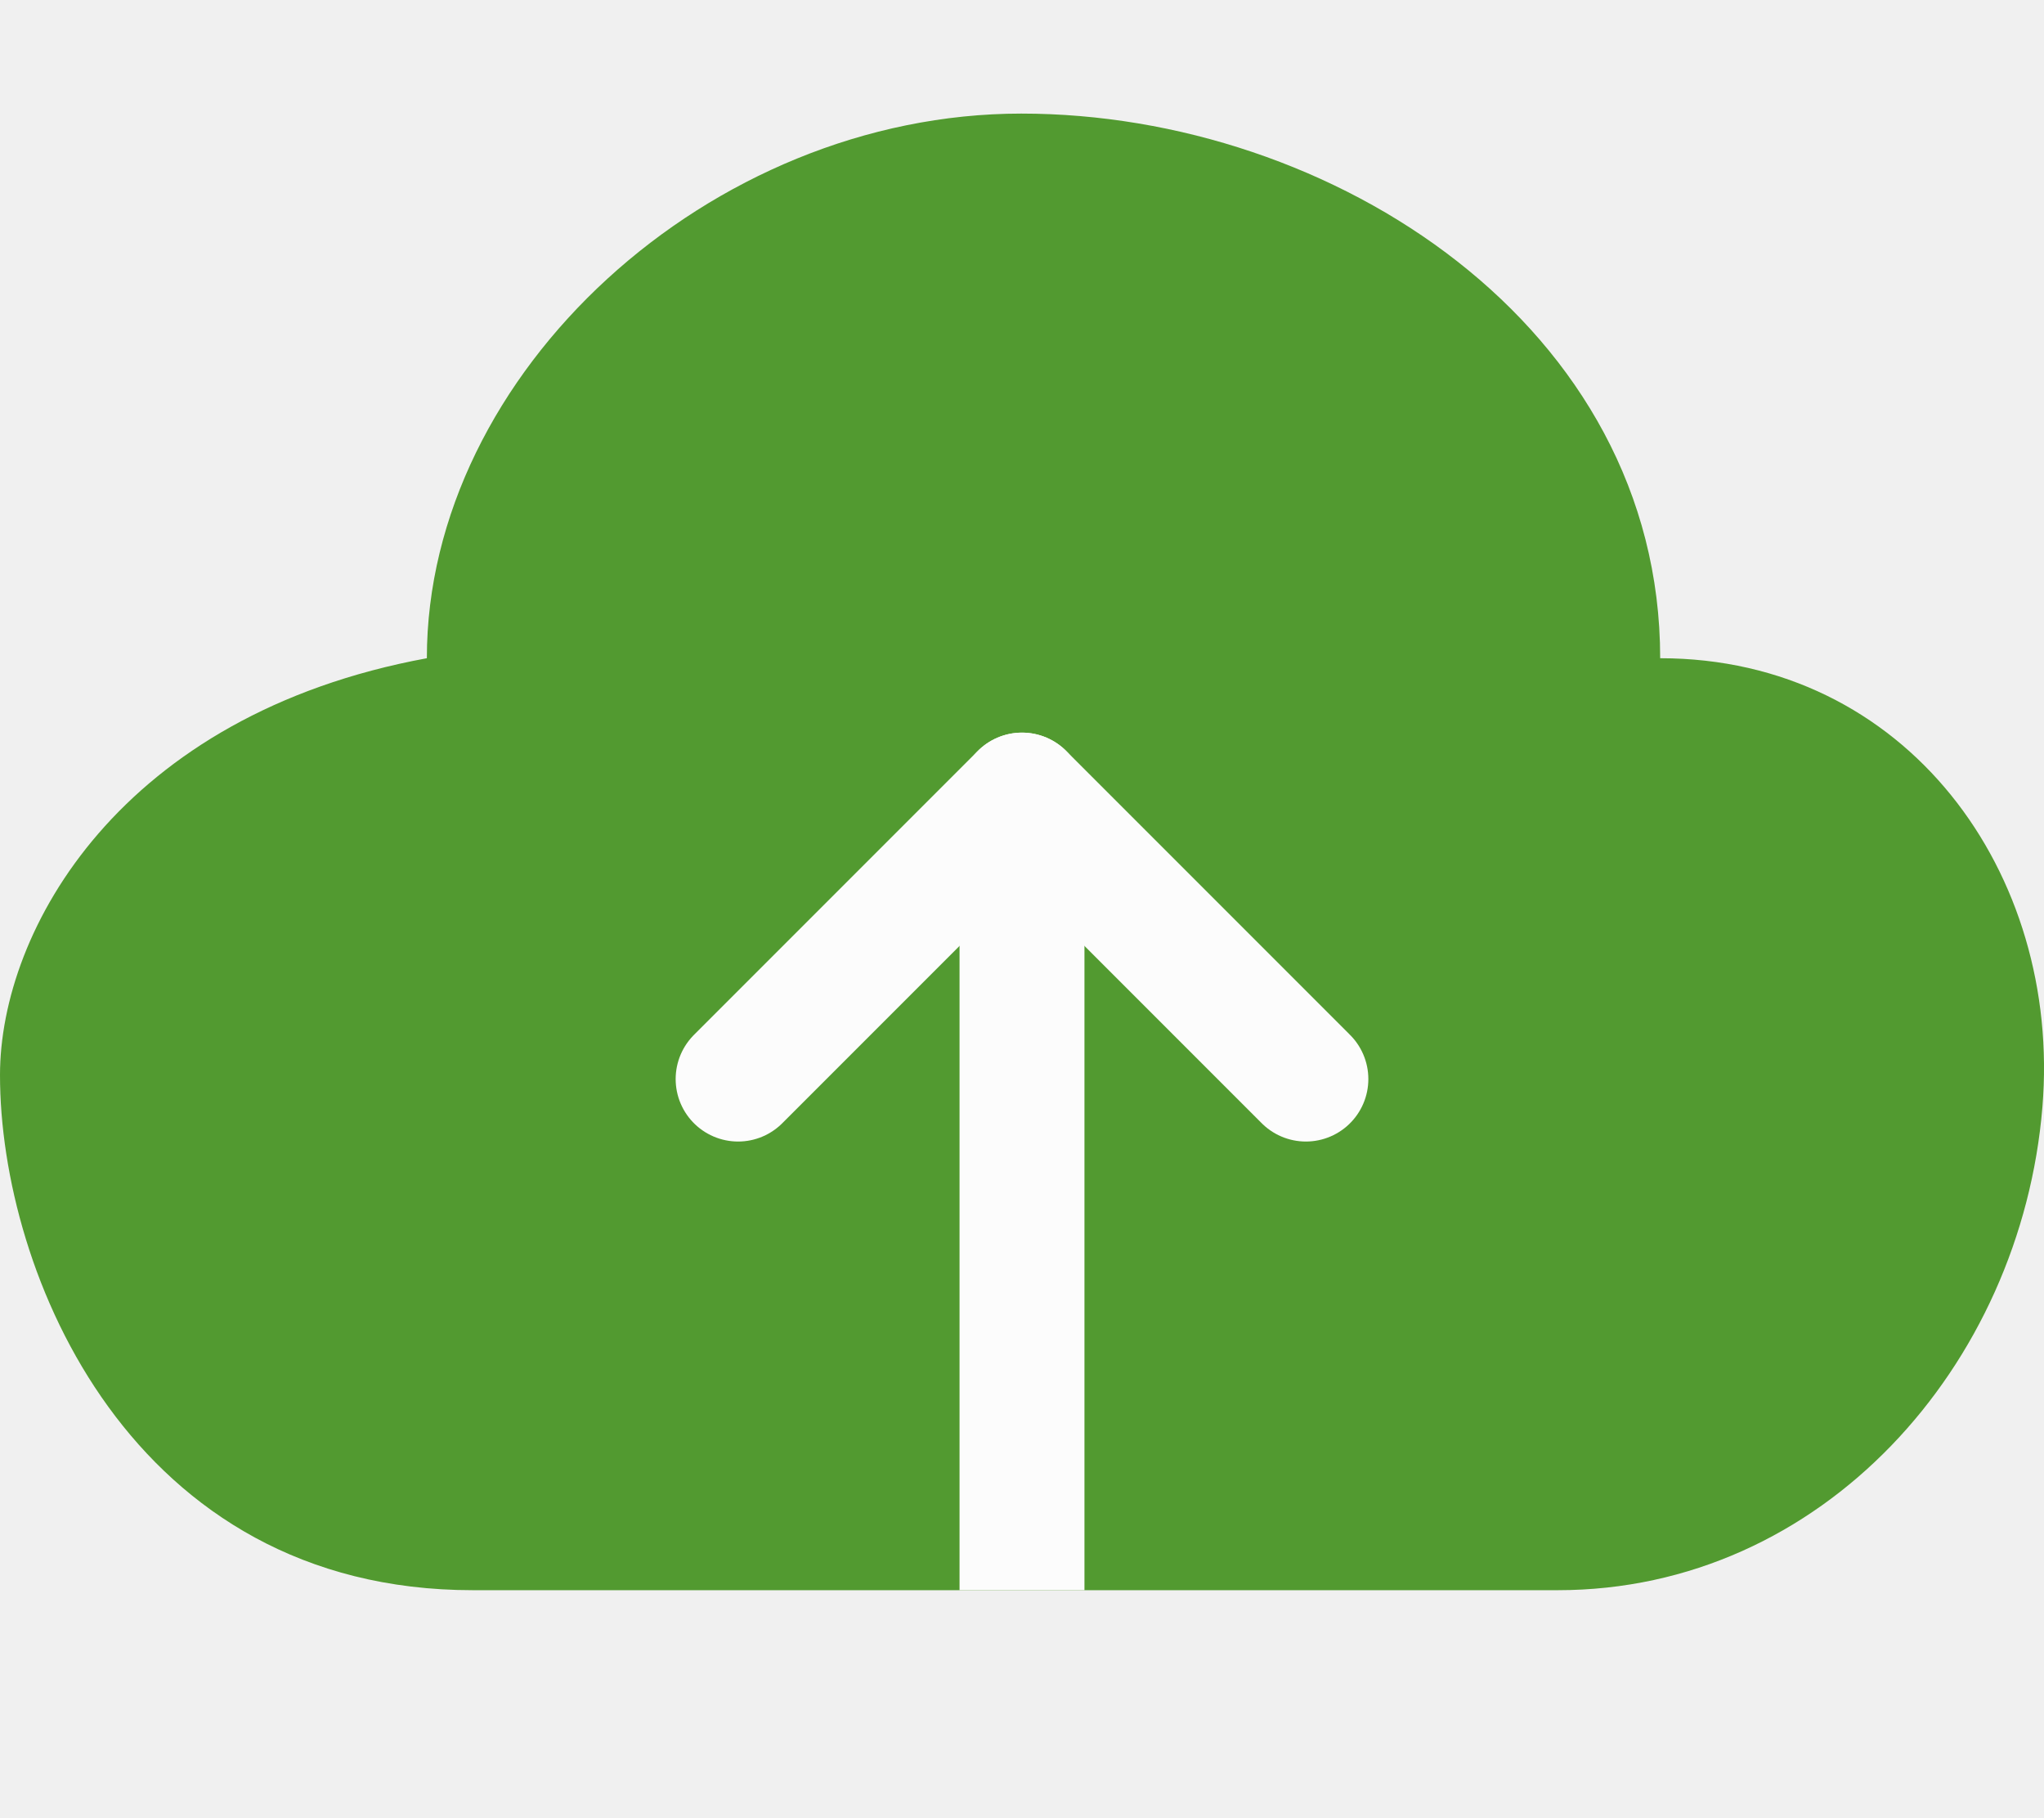
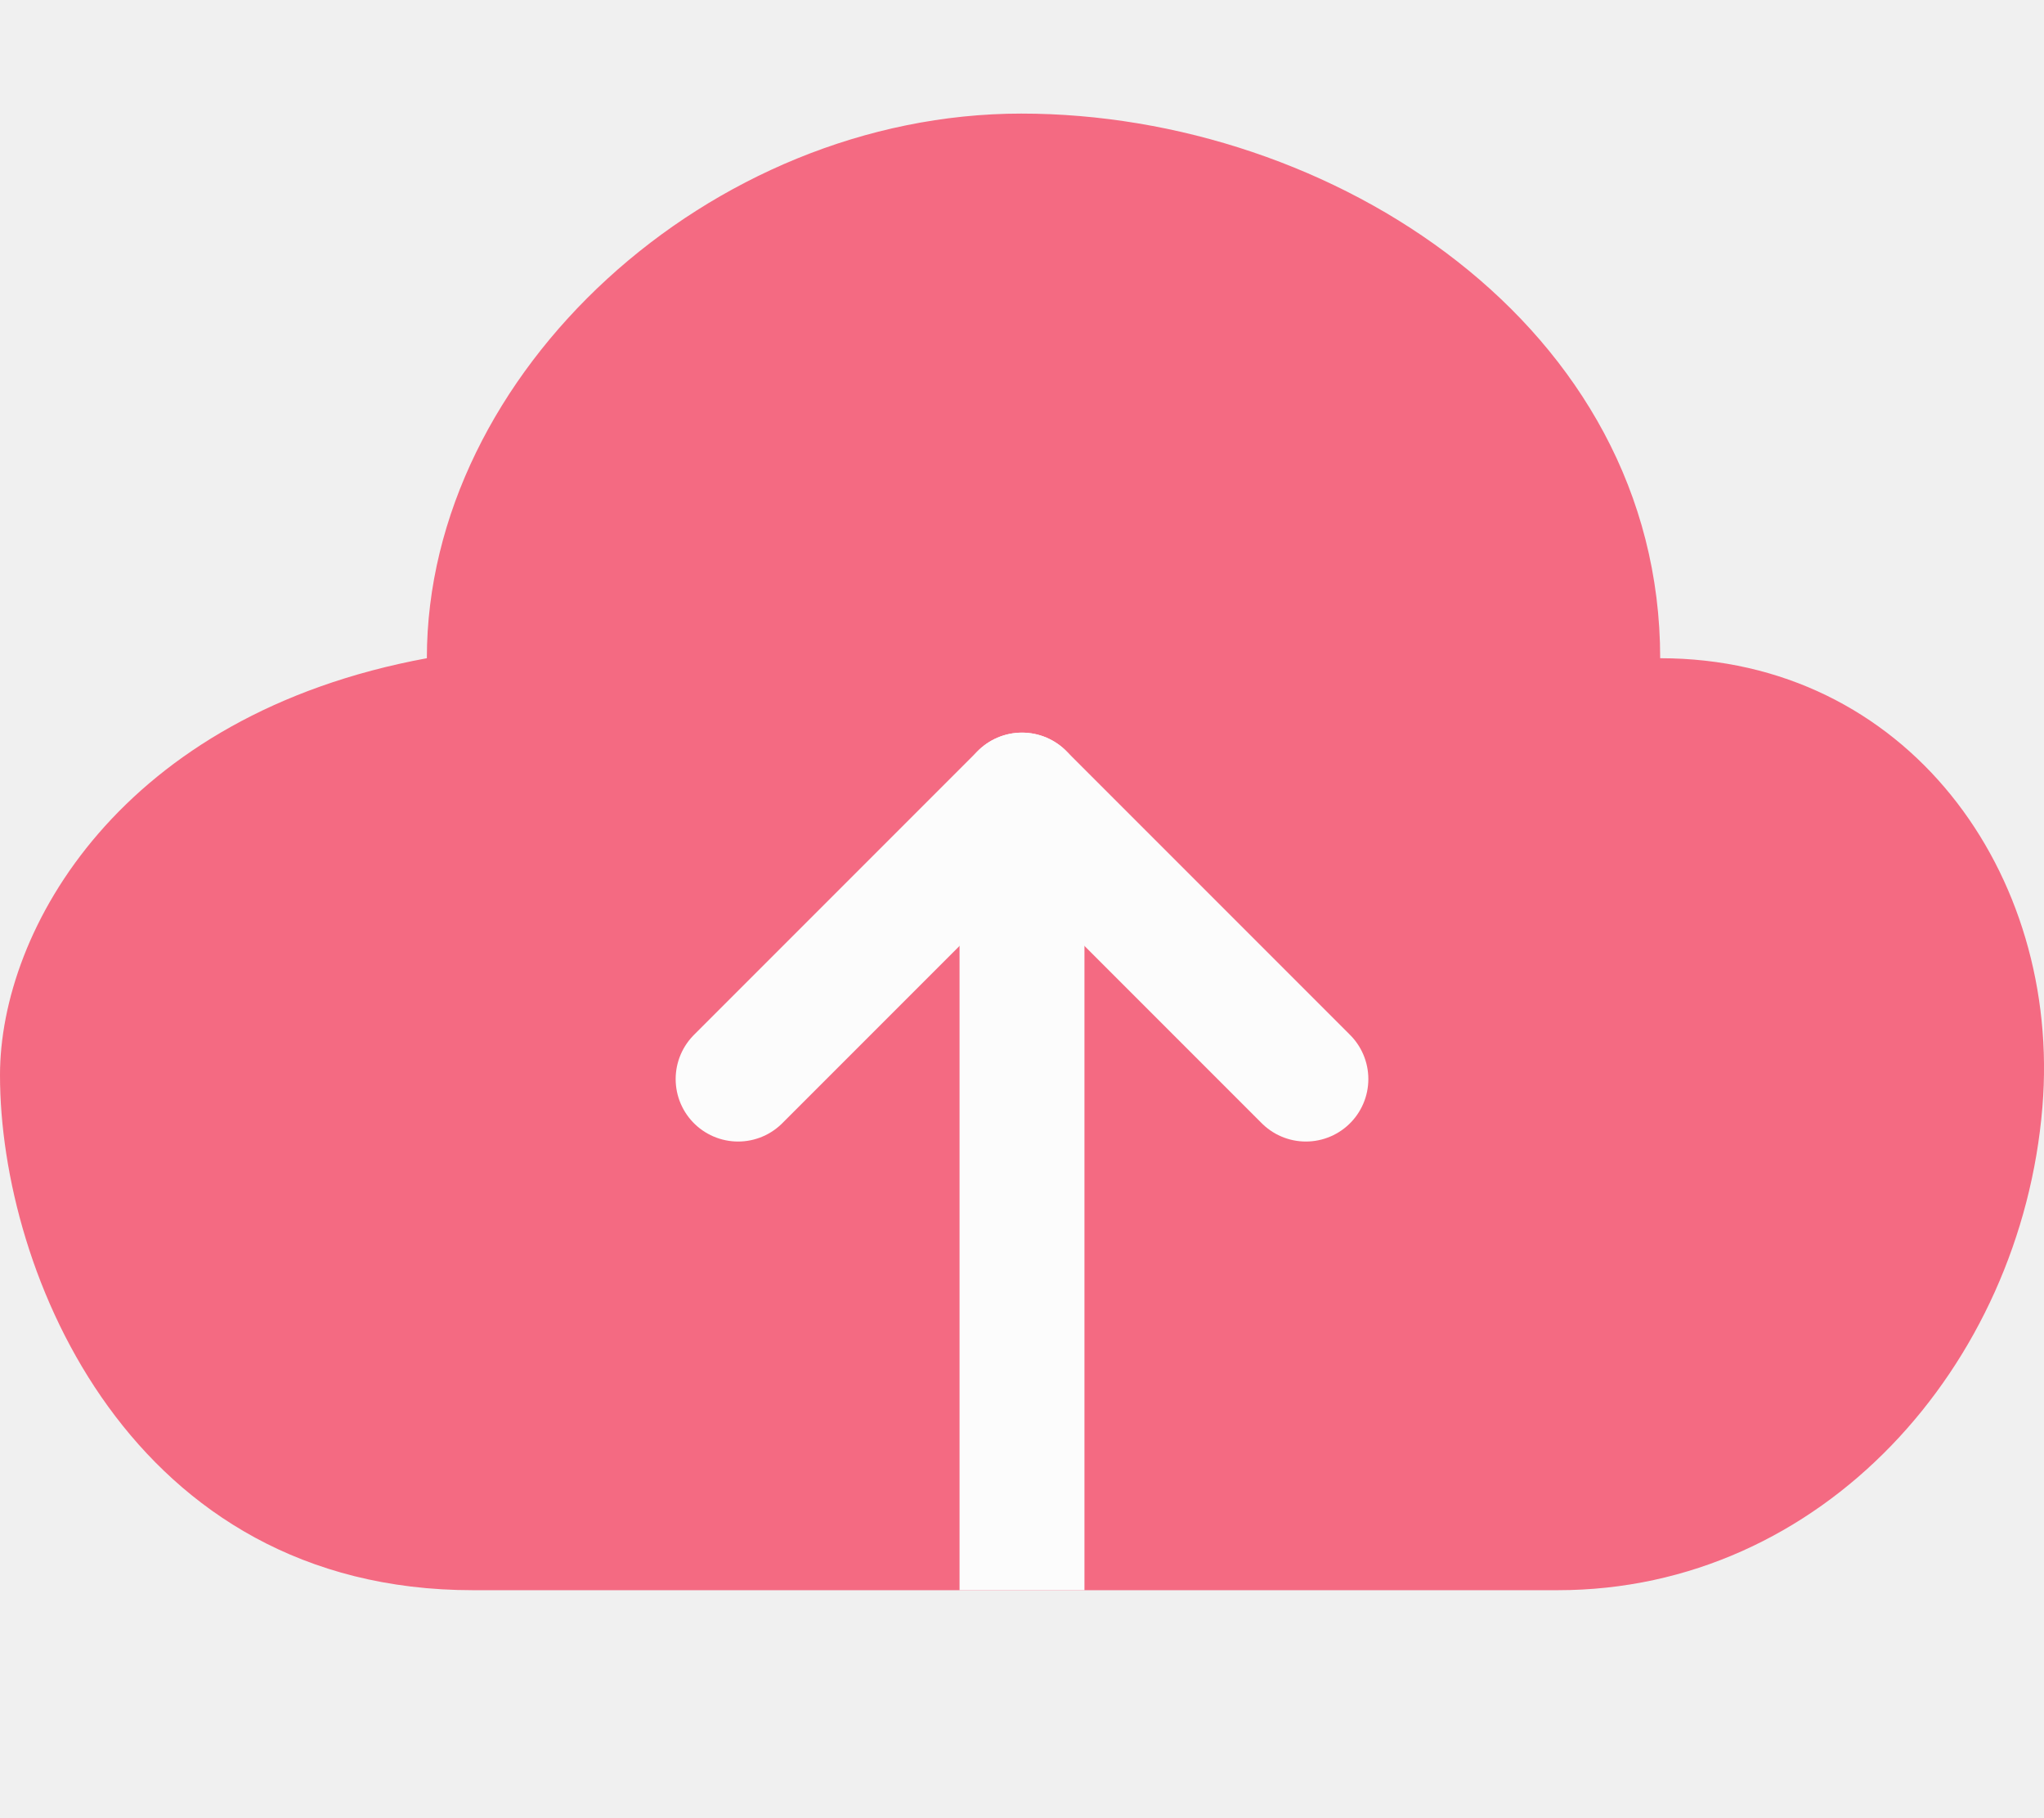
<svg xmlns="http://www.w3.org/2000/svg" width="18px" height="16px" viewBox="0 0 18 16" version="1.1">
  <defs />
  <g id="Symbols" stroke="none" stroke-width="1" fill="none" fill-rule="evenodd" opacity="0.8">
    <g id="upload-icon-hover">
      <g id="Group-Copy" transform="translate(0, 1)">
-         <path d="M12.32,13 L13.718,13 C16.047,13 17.798,11.024 17.986,8.747 C18.156,6.689 16.79,4.795 14.62,4.795 C14.62,1.873 11.733,0 8.994,0 C6.252,0 3.759,2.281 3.759,4.795 C1.062,5.292 0,7.186 0,8.465 C0,10.208 1.157,13 4.164,13 L6.092,13" id="Page-1" fill="#2B8500" />
+         <path d="M12.32,13 L13.718,13 C16.047,13 17.798,11.024 17.986,8.747 C18.156,6.689 16.79,4.795 14.62,4.795 C14.62,1.873 11.733,0 8.994,0 C6.252,0 3.759,2.281 3.759,4.795 C1.062,5.292 0,7.186 0,8.465 C0,10.208 1.157,13 4.164,13 L6.092,13" id="Page-1" fill="#f54966" />
        <path d="M9,6.544 L9,13" id="Line" stroke="#FFFFFF" stroke-width="1.1" />
        <path d="M9,6 L11.5,8.5" id="Line-Copy" stroke="#FFFFFF" stroke-width="1.1" stroke-linecap="round" />
        <path d="M6,6 L8.5,8.5" id="Line-Copy-2" stroke="#FFFFFF" stroke-width="1.1" stroke-linecap="round" transform="translate(7.5, 7.5) scale(-1, 1) translate(-7.5, -7.5) " />
      </g>
    </g>
  </g>
</svg>
